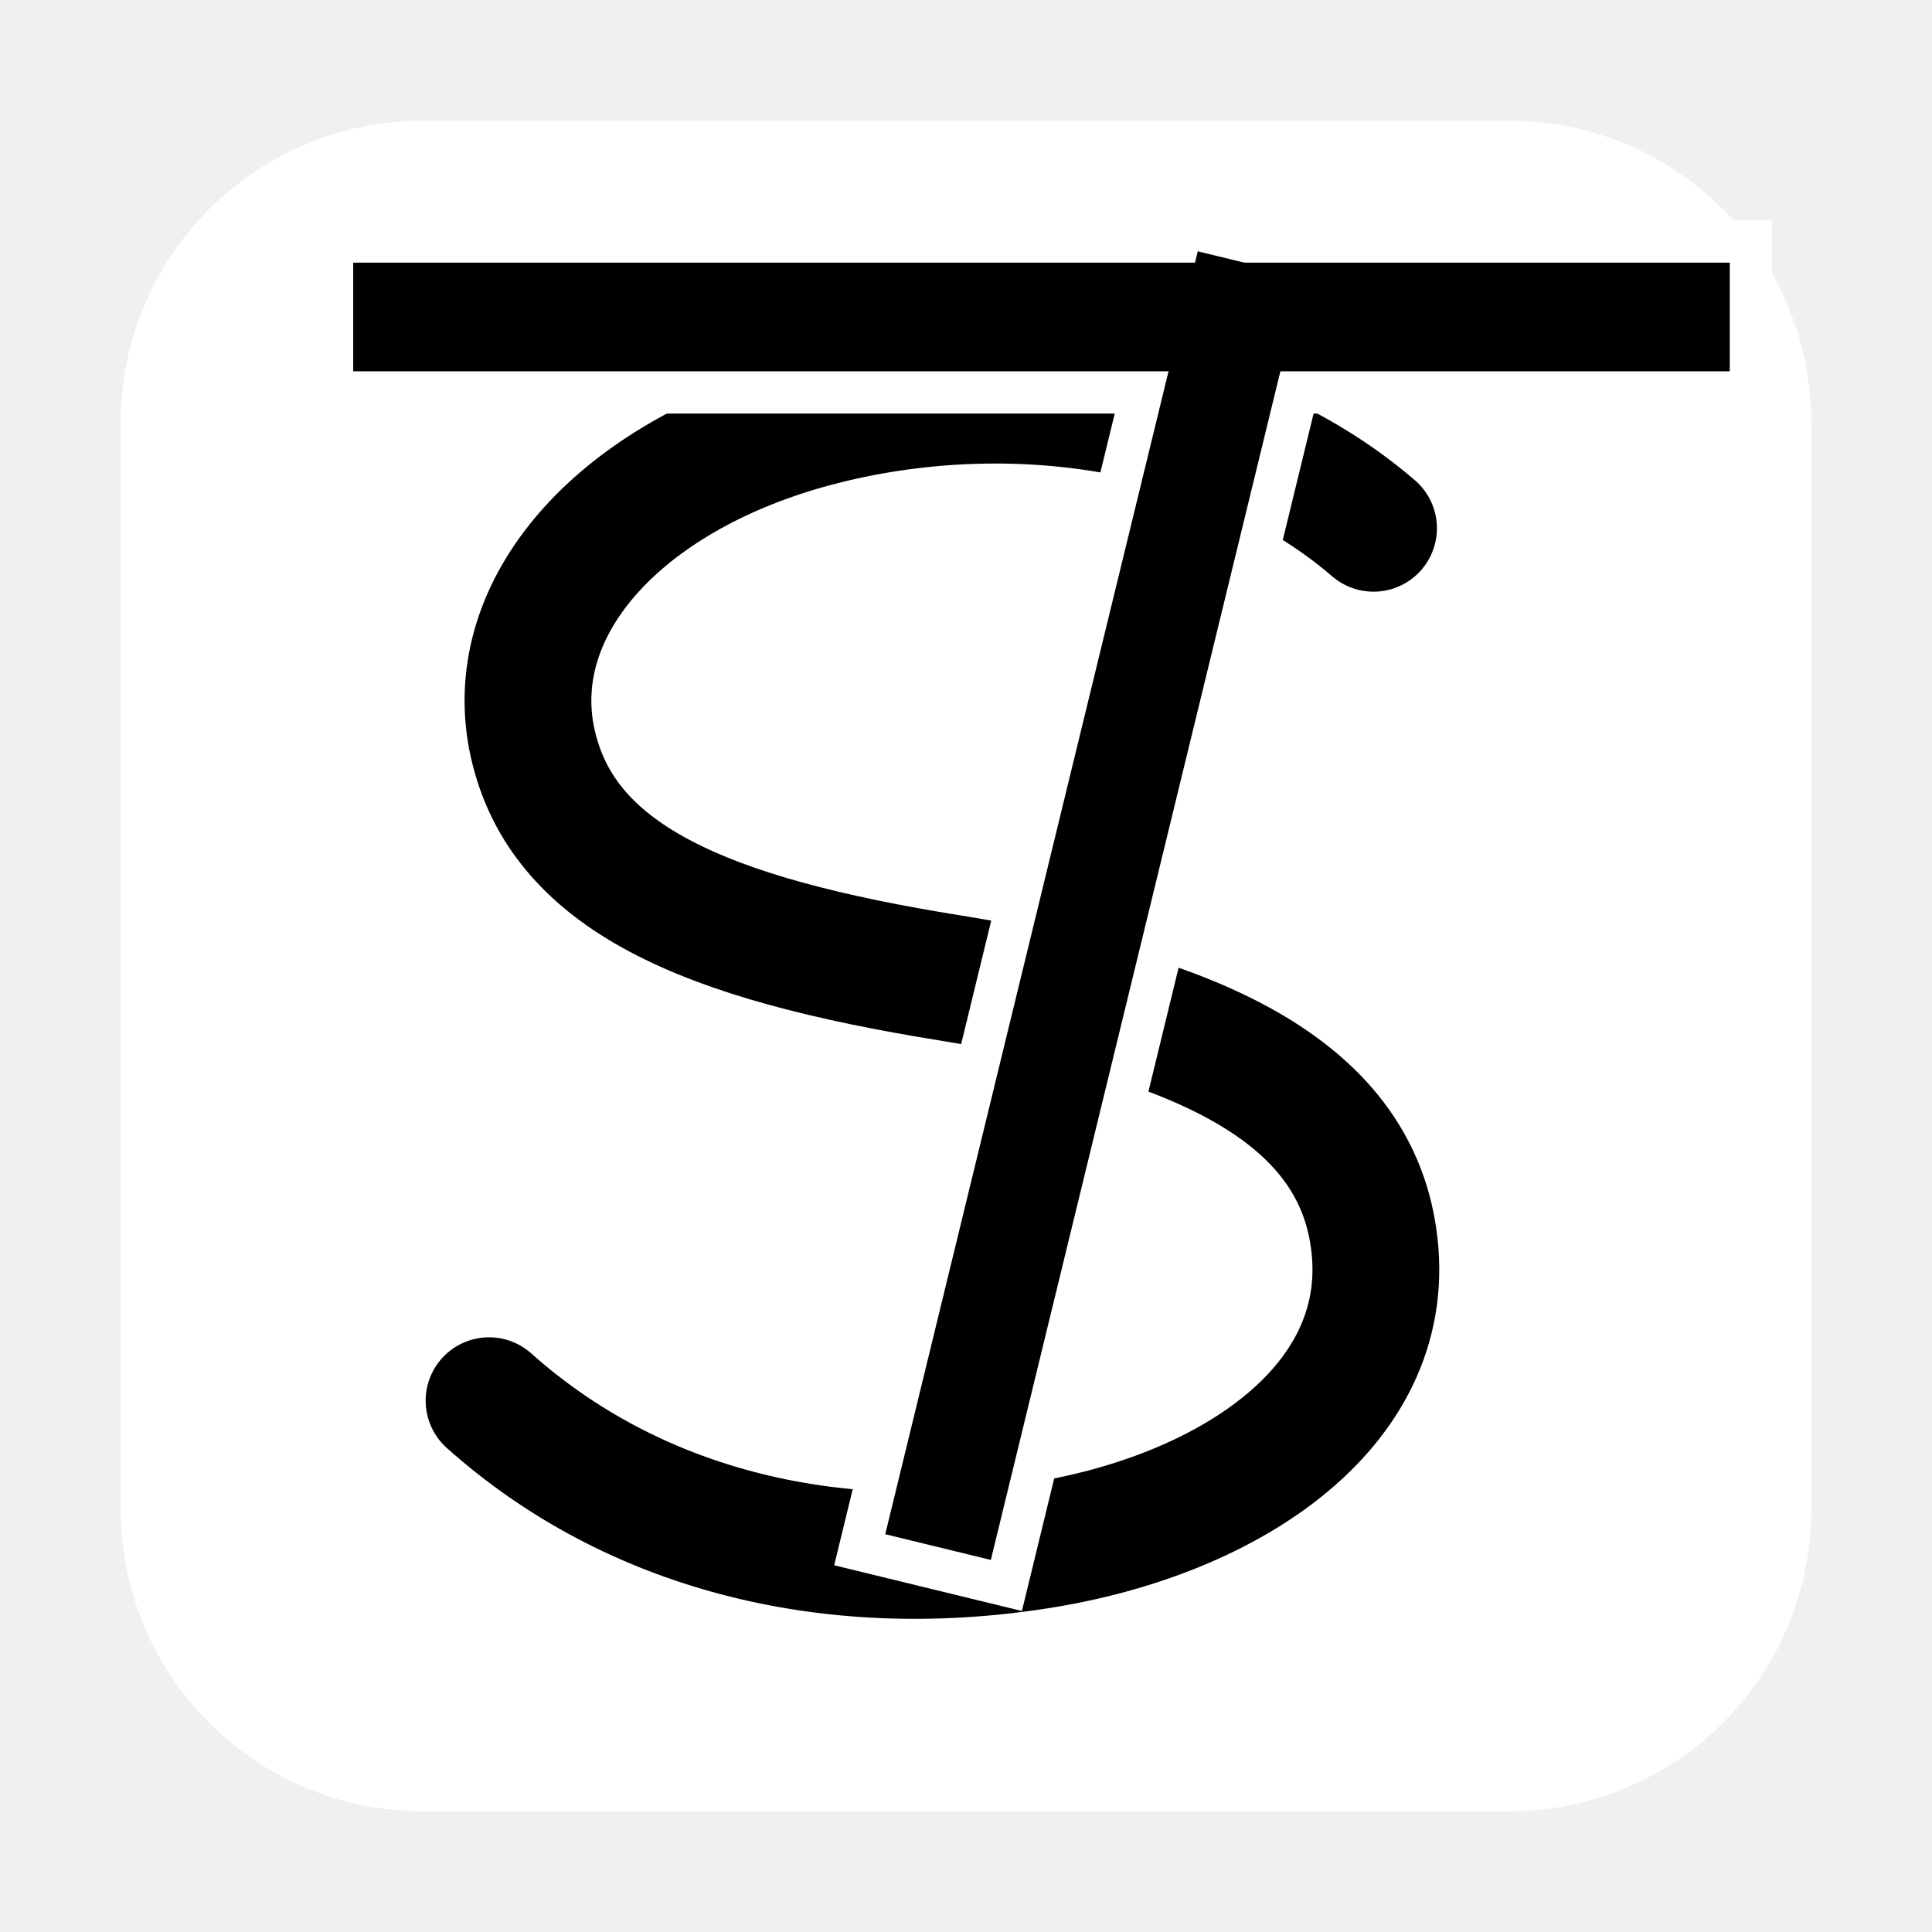
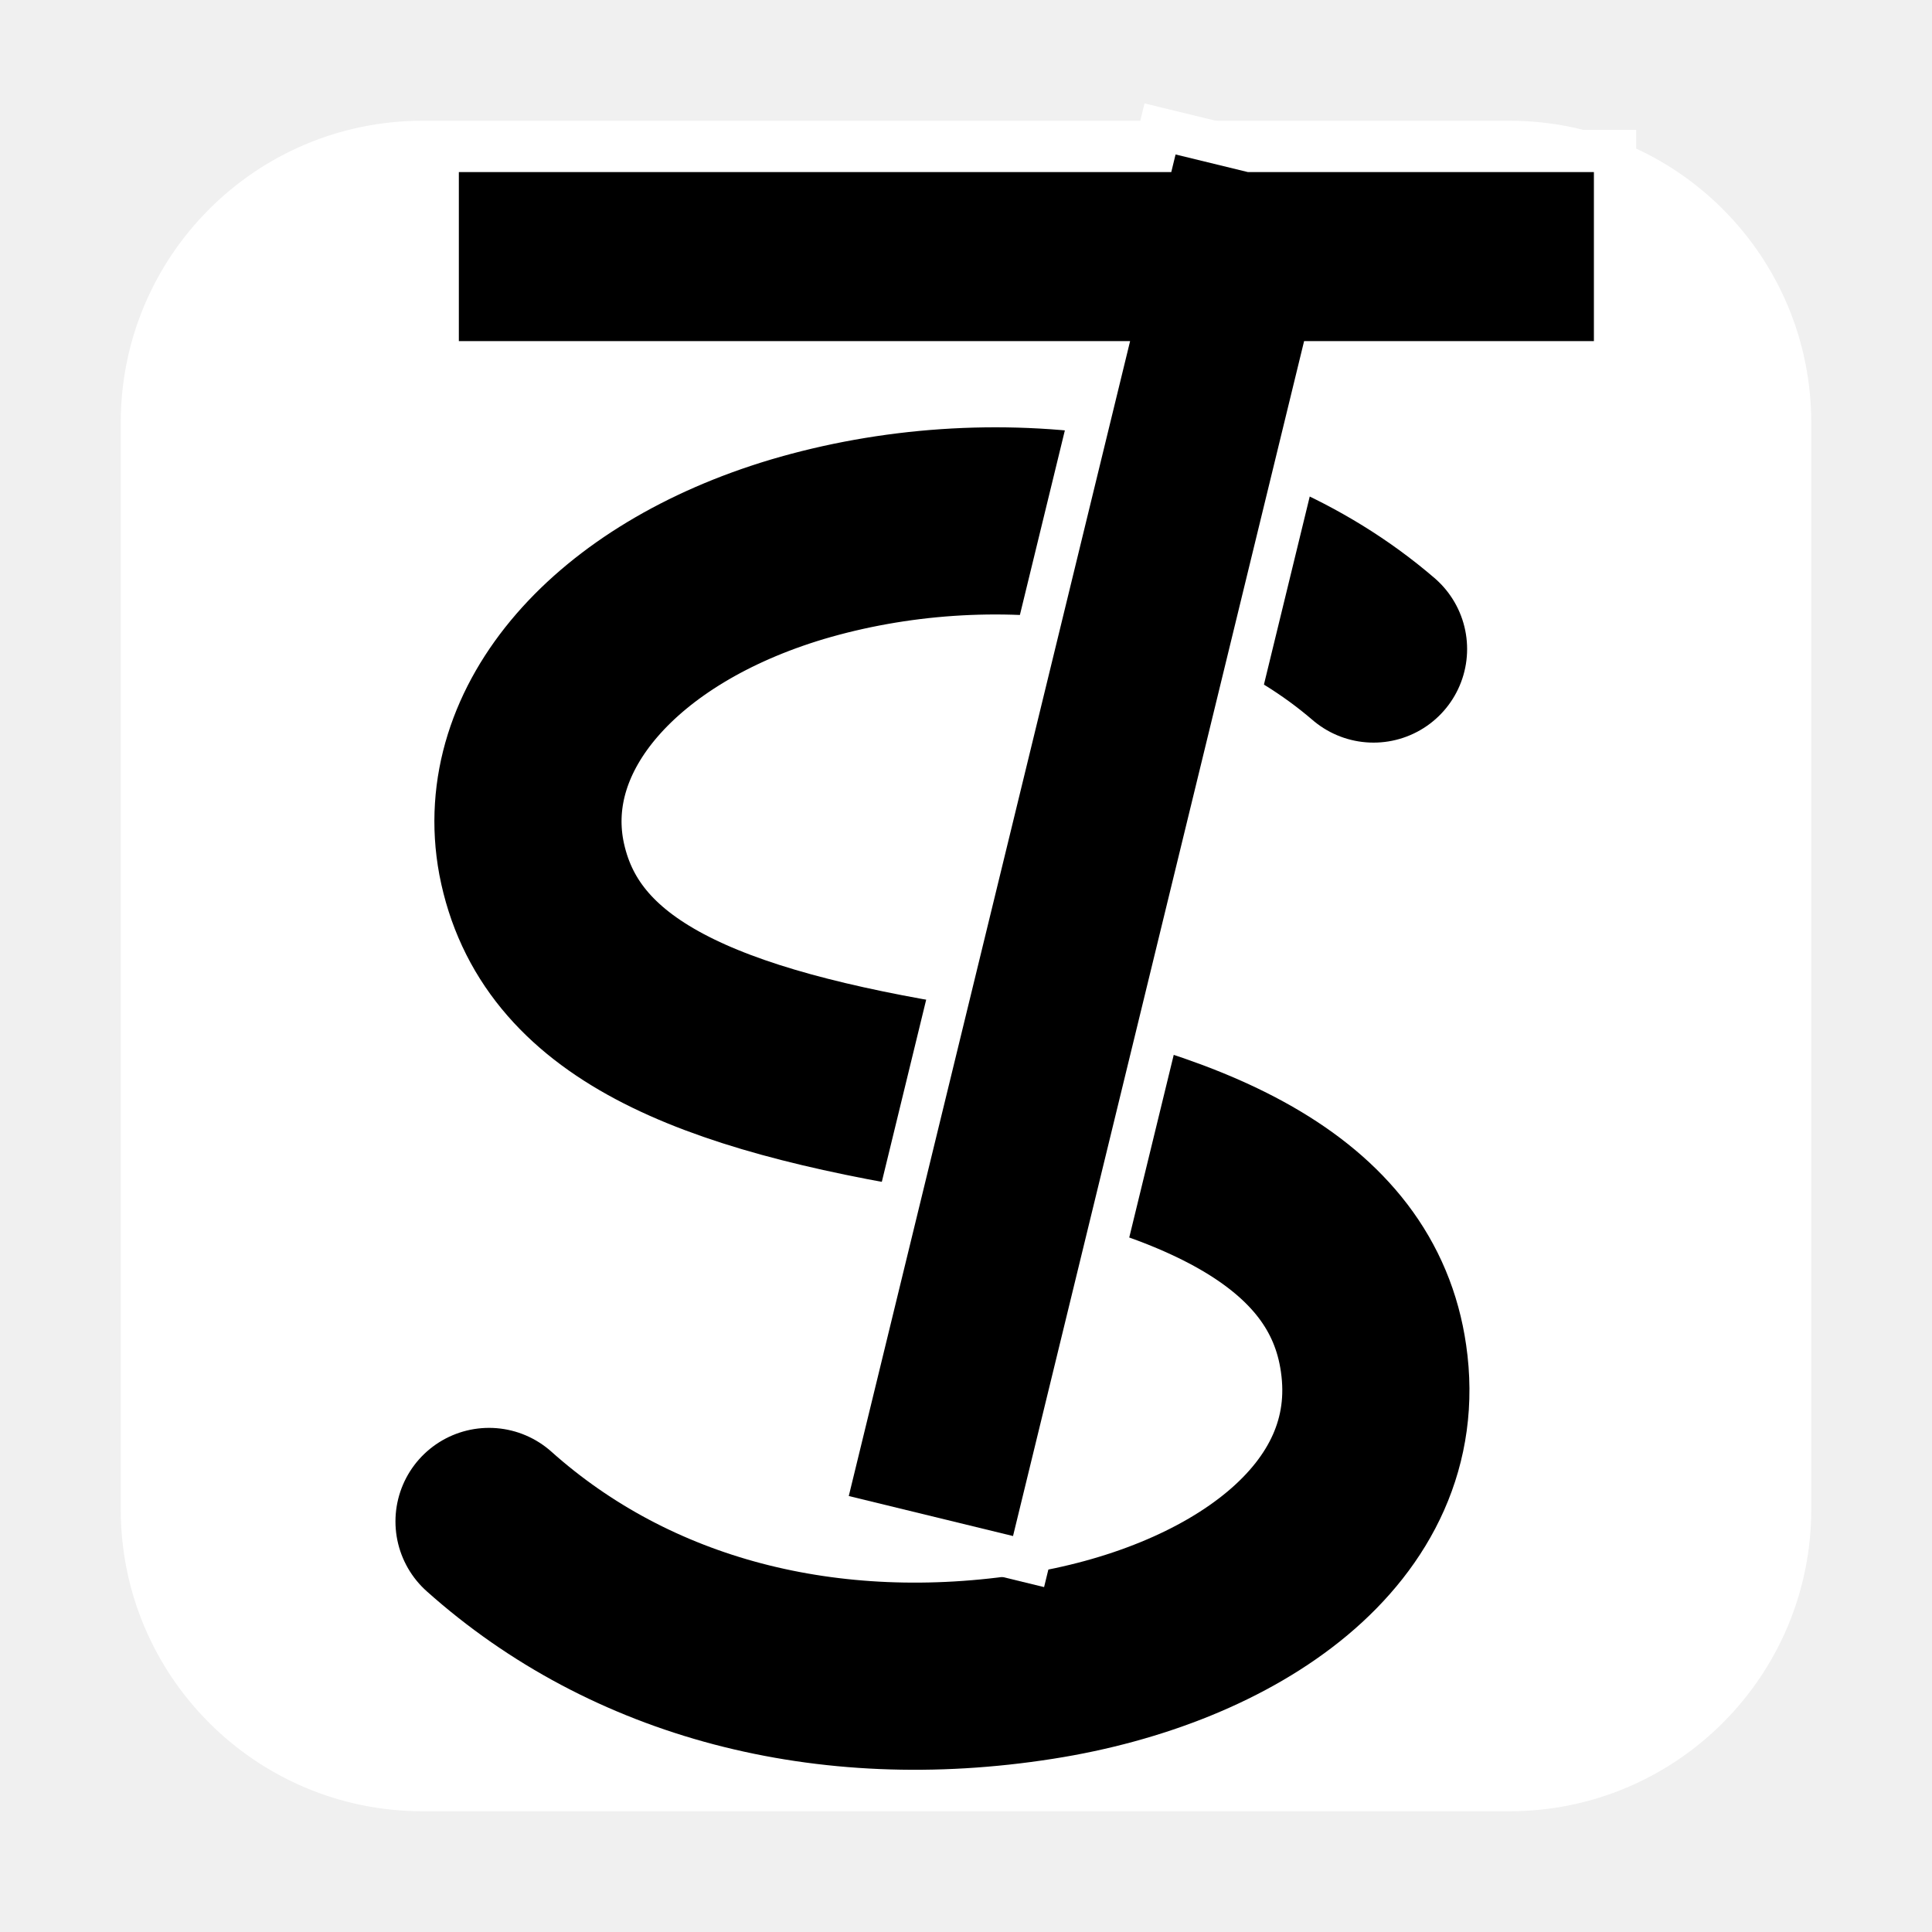
- <svg xmlns="http://www.w3.org/2000/svg" viewBox="0 0 64 64">
-   <rect x="4" y="4" width="56" height="56" rx="10" ry="10" fill="#ffffff" />
-   <path d="M45.5 17.5c-5-4.3-12.7-5.2-19.1-3.3-6 1.8-9.6 5.9-8.8 10.2.9 4.7 5.8 6.7 13.9 8 8.1 1.3 13.3 3.7 14 8.6.8 5.5-4.7 9.2-11.1 10.2-7 1.1-13.5-.6-18.2-4.8" fill="none" stroke="#000000" stroke-width="4.2" stroke-linecap="round" stroke-linejoin="round" />
-   <path d="M13.5 10.5h42M41 10.5l-9.5 39" fill="none" stroke="#ffffff" stroke-width="6.4" stroke-linecap="square" stroke-linejoin="miter" />
-   <path d="M13.5 10.5h42M41 10.5l-9.5 39" fill="none" stroke="#000000" stroke-width="3.6" stroke-linecap="square" stroke-linejoin="miter" />
+ <svg xmlns="http://www.w3.org/2000/svg" width="32" height="32" viewBox="0 0 32 32">
+   <rect x="2" y="2" width="28" height="28" rx="5" fill="#ffffff" />
+   <path d="M22.75 8.75c-2.5-2.15-6.35-2.6-9.55-1.65-3 .9-4.8 2.95-4.4 5.1.45 2.35 2.9 3.35 6.95 4 4.05.65 6.65 1.85 7 4.3.4 2.75-2.35 4.6-5.55 5.1-3.5.55-6.75-.3-9.1-2.4" transform="translate(0 2)" fill="none" stroke="#000000" stroke-width="3.1" stroke-linecap="round" stroke-linejoin="round" />
+   <path d="M9 5.25h16M20.5 5.25l-4.75 19.5" transform="translate(0 -1)" fill="none" stroke="#ffffff" stroke-width="4.2" stroke-linecap="square" stroke-linejoin="miter" />
+   <path d="M9 5.25h16M20.5 5.25l-4.75 19.5" transform="translate(0 -1)" fill="none" stroke="#000000" stroke-width="2.8" stroke-linecap="square" stroke-linejoin="miter" />
</svg>
